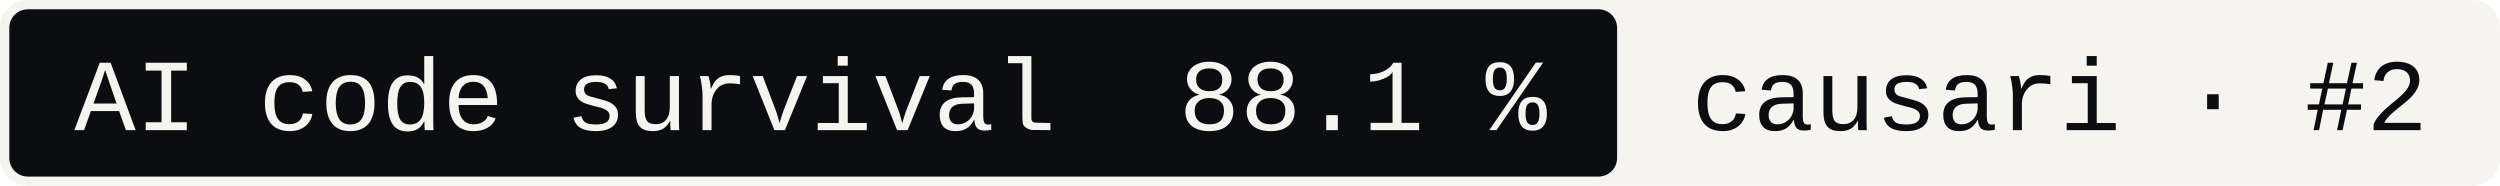
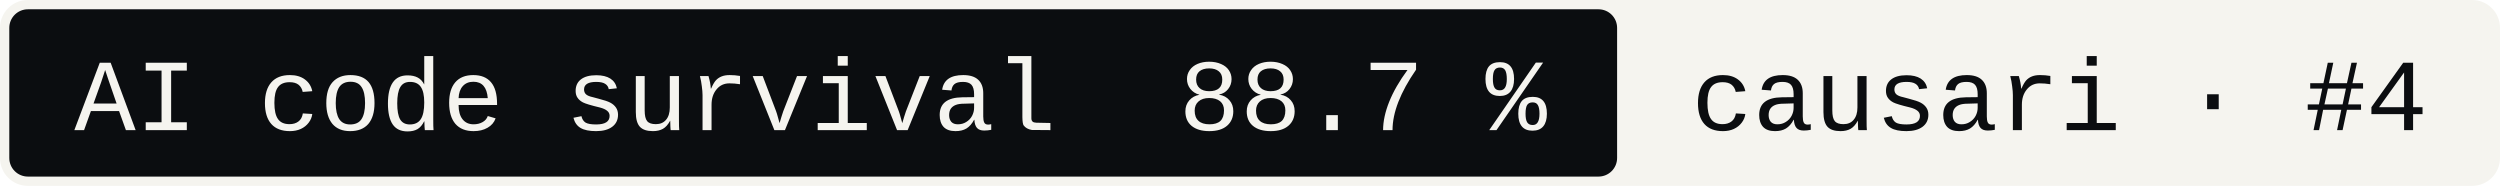
- <svg xmlns="http://www.w3.org/2000/svg" width="269" height="20" viewBox="0 0 269 20" role="img" aria-label="xing-shuyin/pi-web-ui: In Survival Report #2 (2026-09-23, method v2): 2,025 of 2,298 lines introduced by 30 AI-tagged commits are still at HEAD, 88.1 %. causari.dev">
+ <svg xmlns="http://www.w3.org/2000/svg" width="269" height="20" viewBox="0 0 269 20" role="img" aria-label="xing-shuyin/pi-web-ui: In Survival Report #4 (2026-10-05, method v3): 2,181 of 2,459 lines introduced by 31 AI-tagged commits are still at HEAD, 88.7 %. causari.dev">
  <rect width="269" height="20" rx="3" fill="#f5f4ef" />
  <rect x="1" y="1" width="173" height="18" rx="2" fill="#0b0d10" />
  <g font-family="ui-monospace,'JetBrains Mono','SF Mono','Cascadia Mono',Menlo,Consolas,'Liberation Mono',monospace" font-size="11" text-rendering="geometricPrecision">
-     <text x="8" y="14" fill="#f5f4ef" textLength="158" lengthAdjust="spacingAndGlyphs" xml:space="preserve">AI code survival  88.1 %</text>
-     <text x="182" y="14" fill="#0b0d10" textLength="79" lengthAdjust="spacingAndGlyphs" xml:space="preserve">causari · #2</text>
+     <text x="8" y="14" fill="#f5f4ef" textLength="158" lengthAdjust="spacingAndGlyphs" xml:space="preserve">AI code survival  88.7 %</text>
+     <text x="182" y="14" fill="#0b0d10" textLength="79" lengthAdjust="spacingAndGlyphs" xml:space="preserve">causari · #4</text>
  </g>
</svg>
